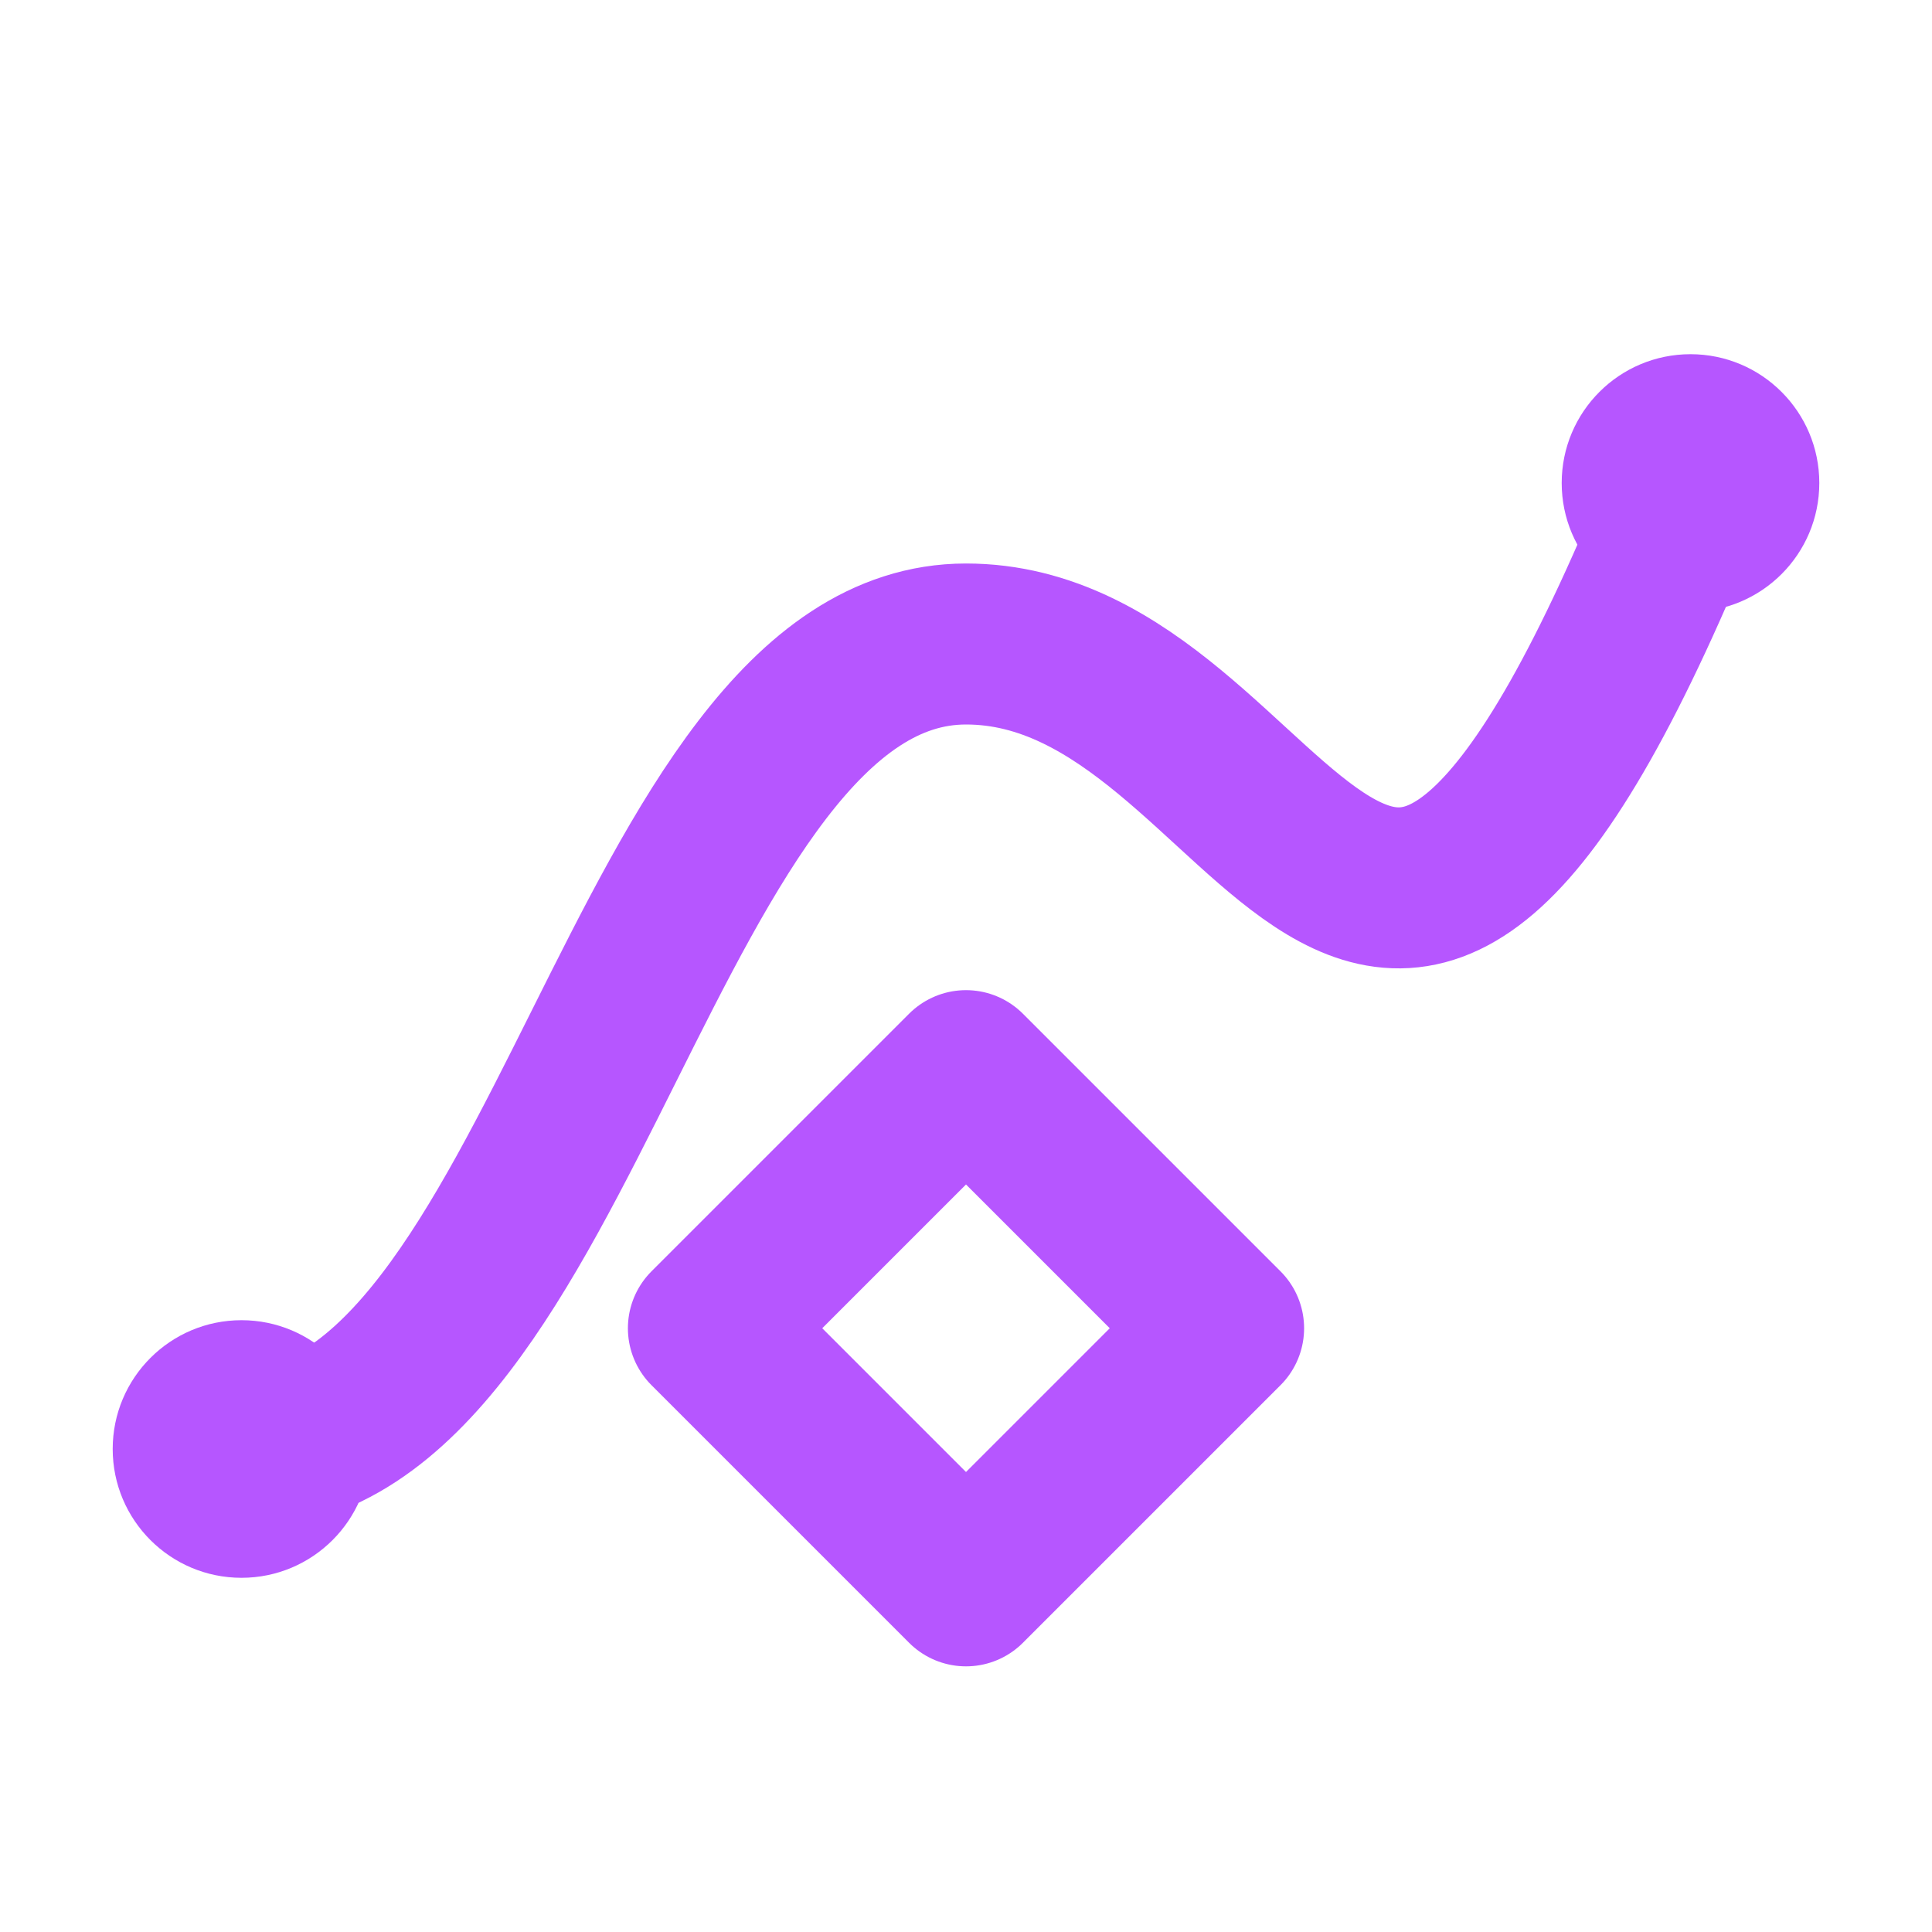
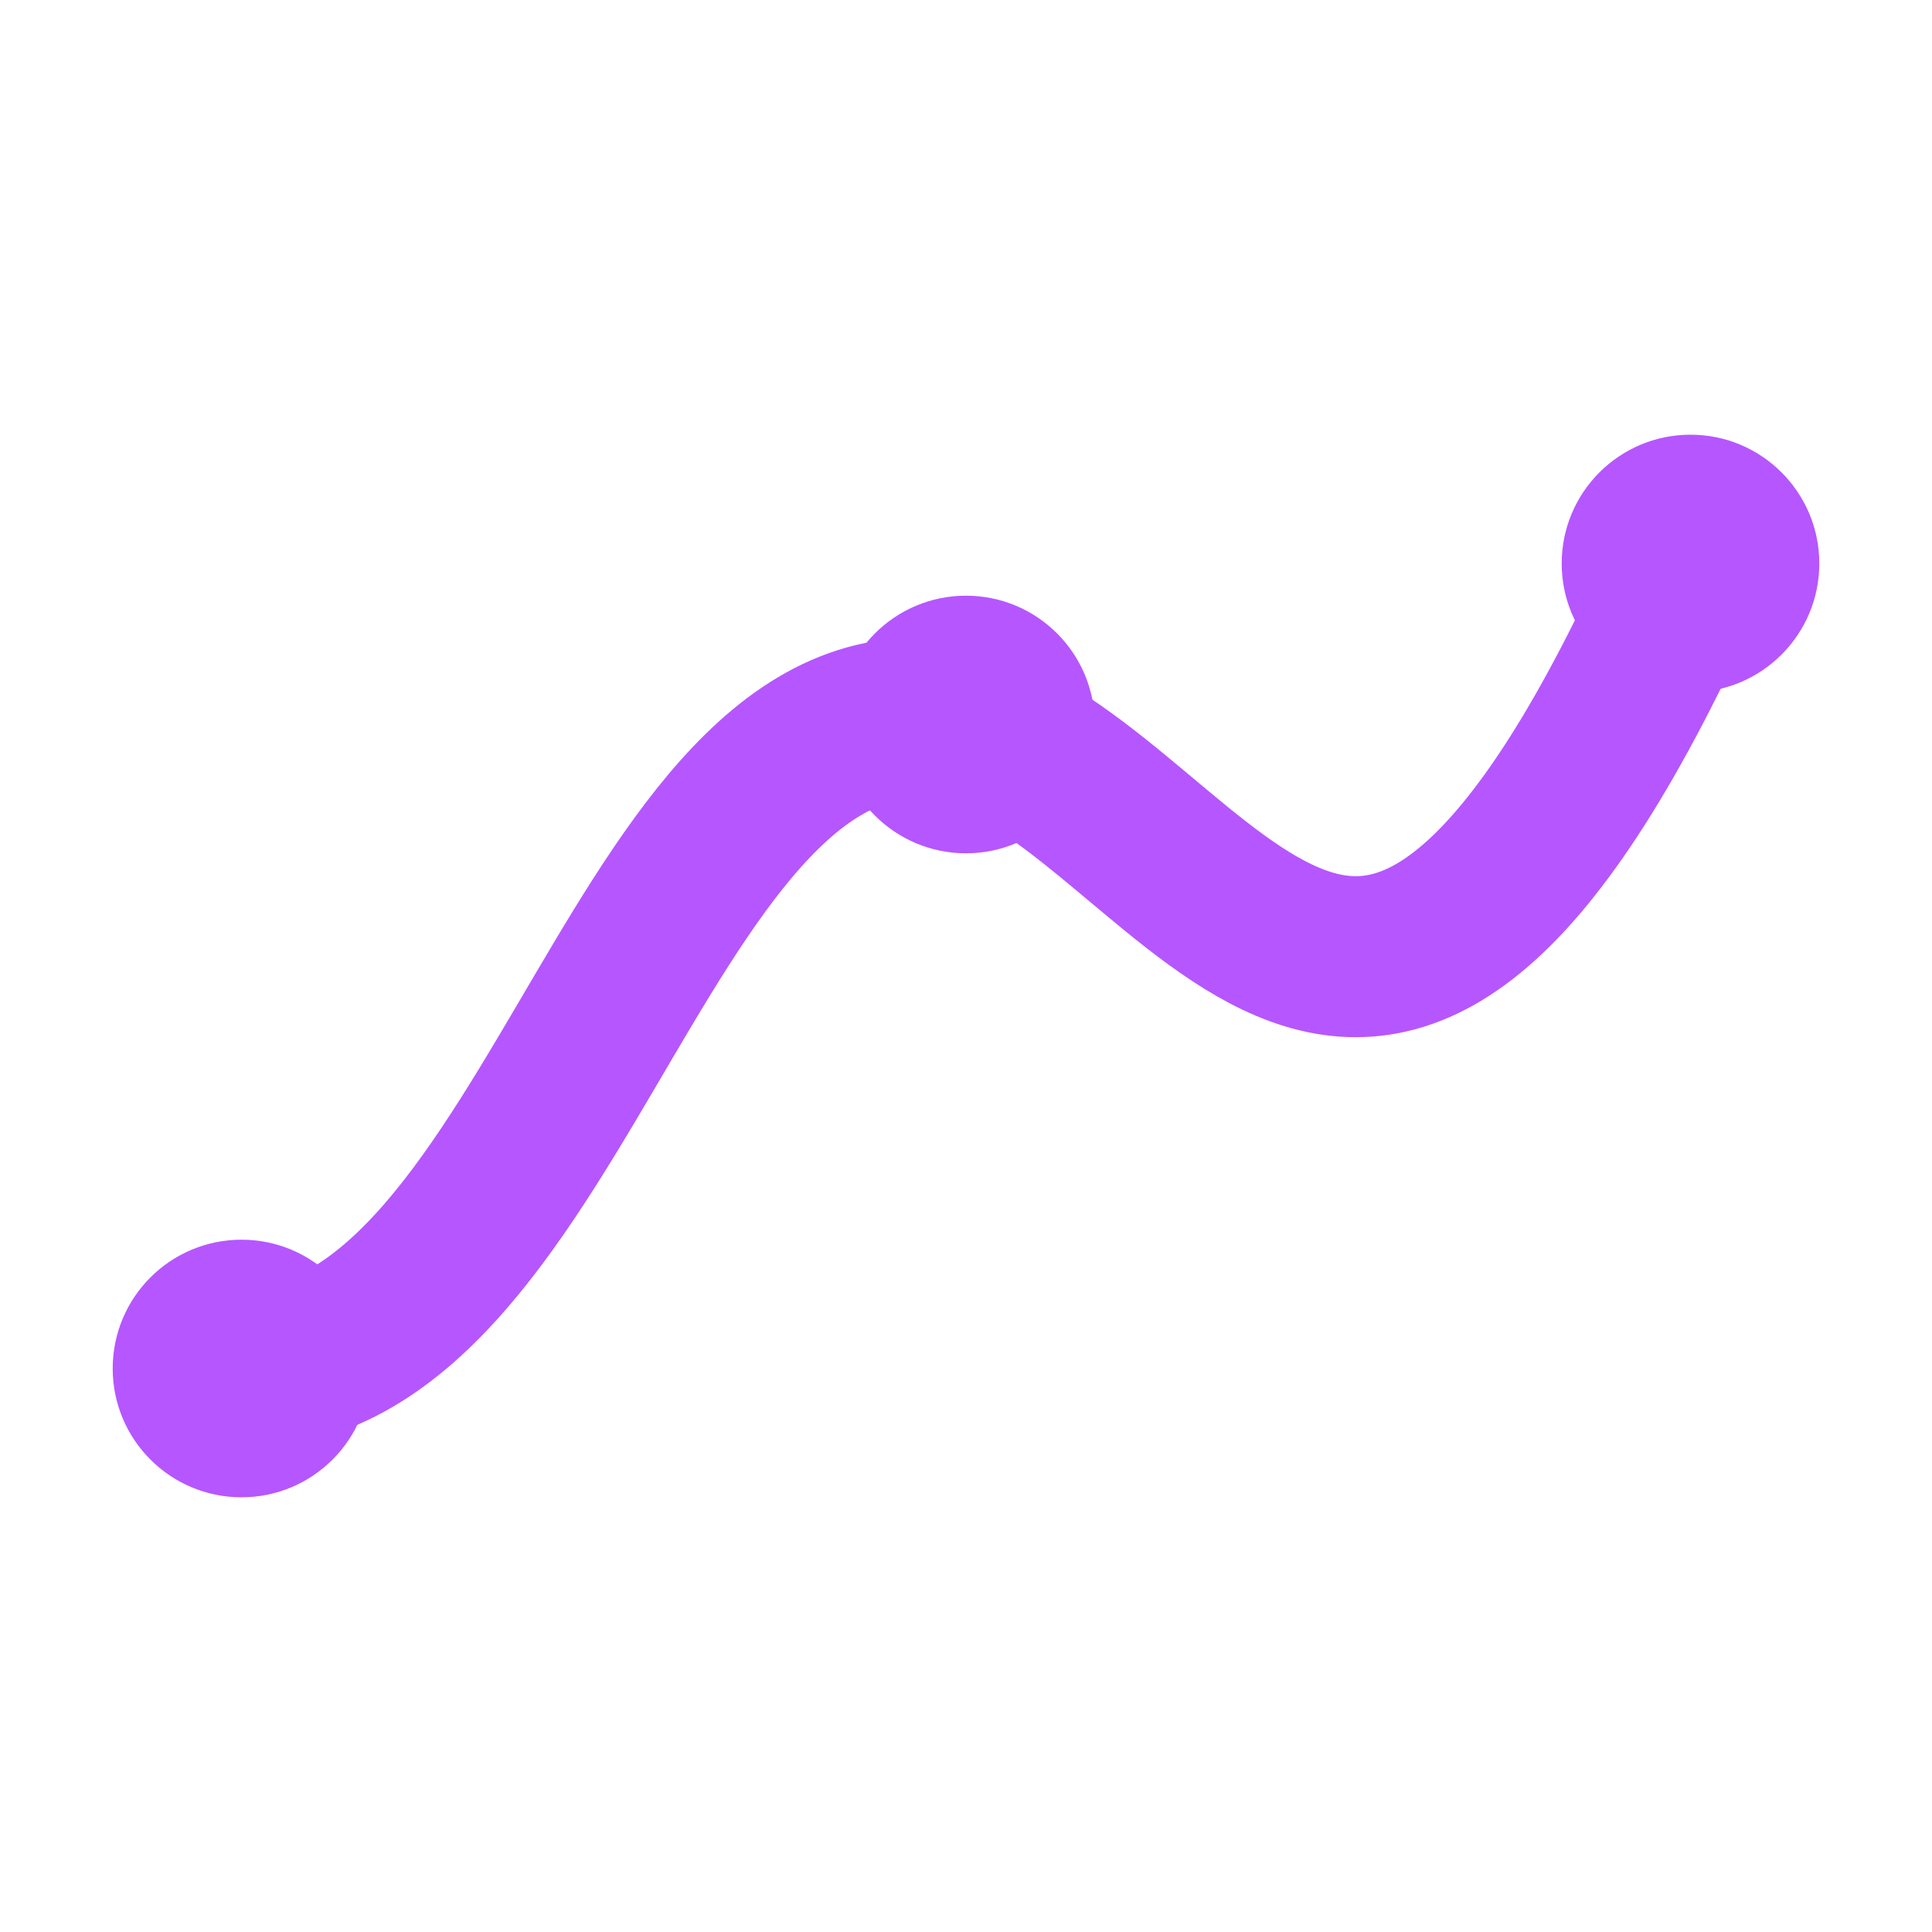
<svg xmlns="http://www.w3.org/2000/svg" width="24" height="24" viewBox="0 0 24 24" fill="none" aria-hidden="true">
-   <path d="M3 18 C7 18 8 8 12 8 C16 8 17 16 21 6" stroke="#B656FF" stroke-width="2" stroke-linecap="round" stroke-linejoin="round" fill="none" />
-   <circle cx="3" cy="18" r="1.6" fill="#B656FF" />
-   <circle cx="21" cy="6" r="1.6" fill="#B656FF" />
-   <path d="M12 13.3 L15.2 16.5 L12 19.7 L8.8 16.5 Z" stroke="#B656FF" stroke-width="2" stroke-linecap="round" stroke-linejoin="round" fill="none" />
+   <path d="M3 17 C7 17 8 8 12 9" stroke="#B656FF" stroke-width="2" stroke-linecap="round" stroke-linejoin="round" fill="none" />
+   <circle cx="3" cy="17" r="1.6" fill="#B656FF" />
+   <circle cx="12" cy="9" r="1.6" fill="#B656FF" />
+   <path d="M12 9 C15 10 17 16 21 7" stroke="#B656FF" stroke-width="2" stroke-linecap="round" stroke-linejoin="round" fill="none" />
+   <circle cx="21" cy="7" r="1.6" fill="#B656FF" />
</svg>
